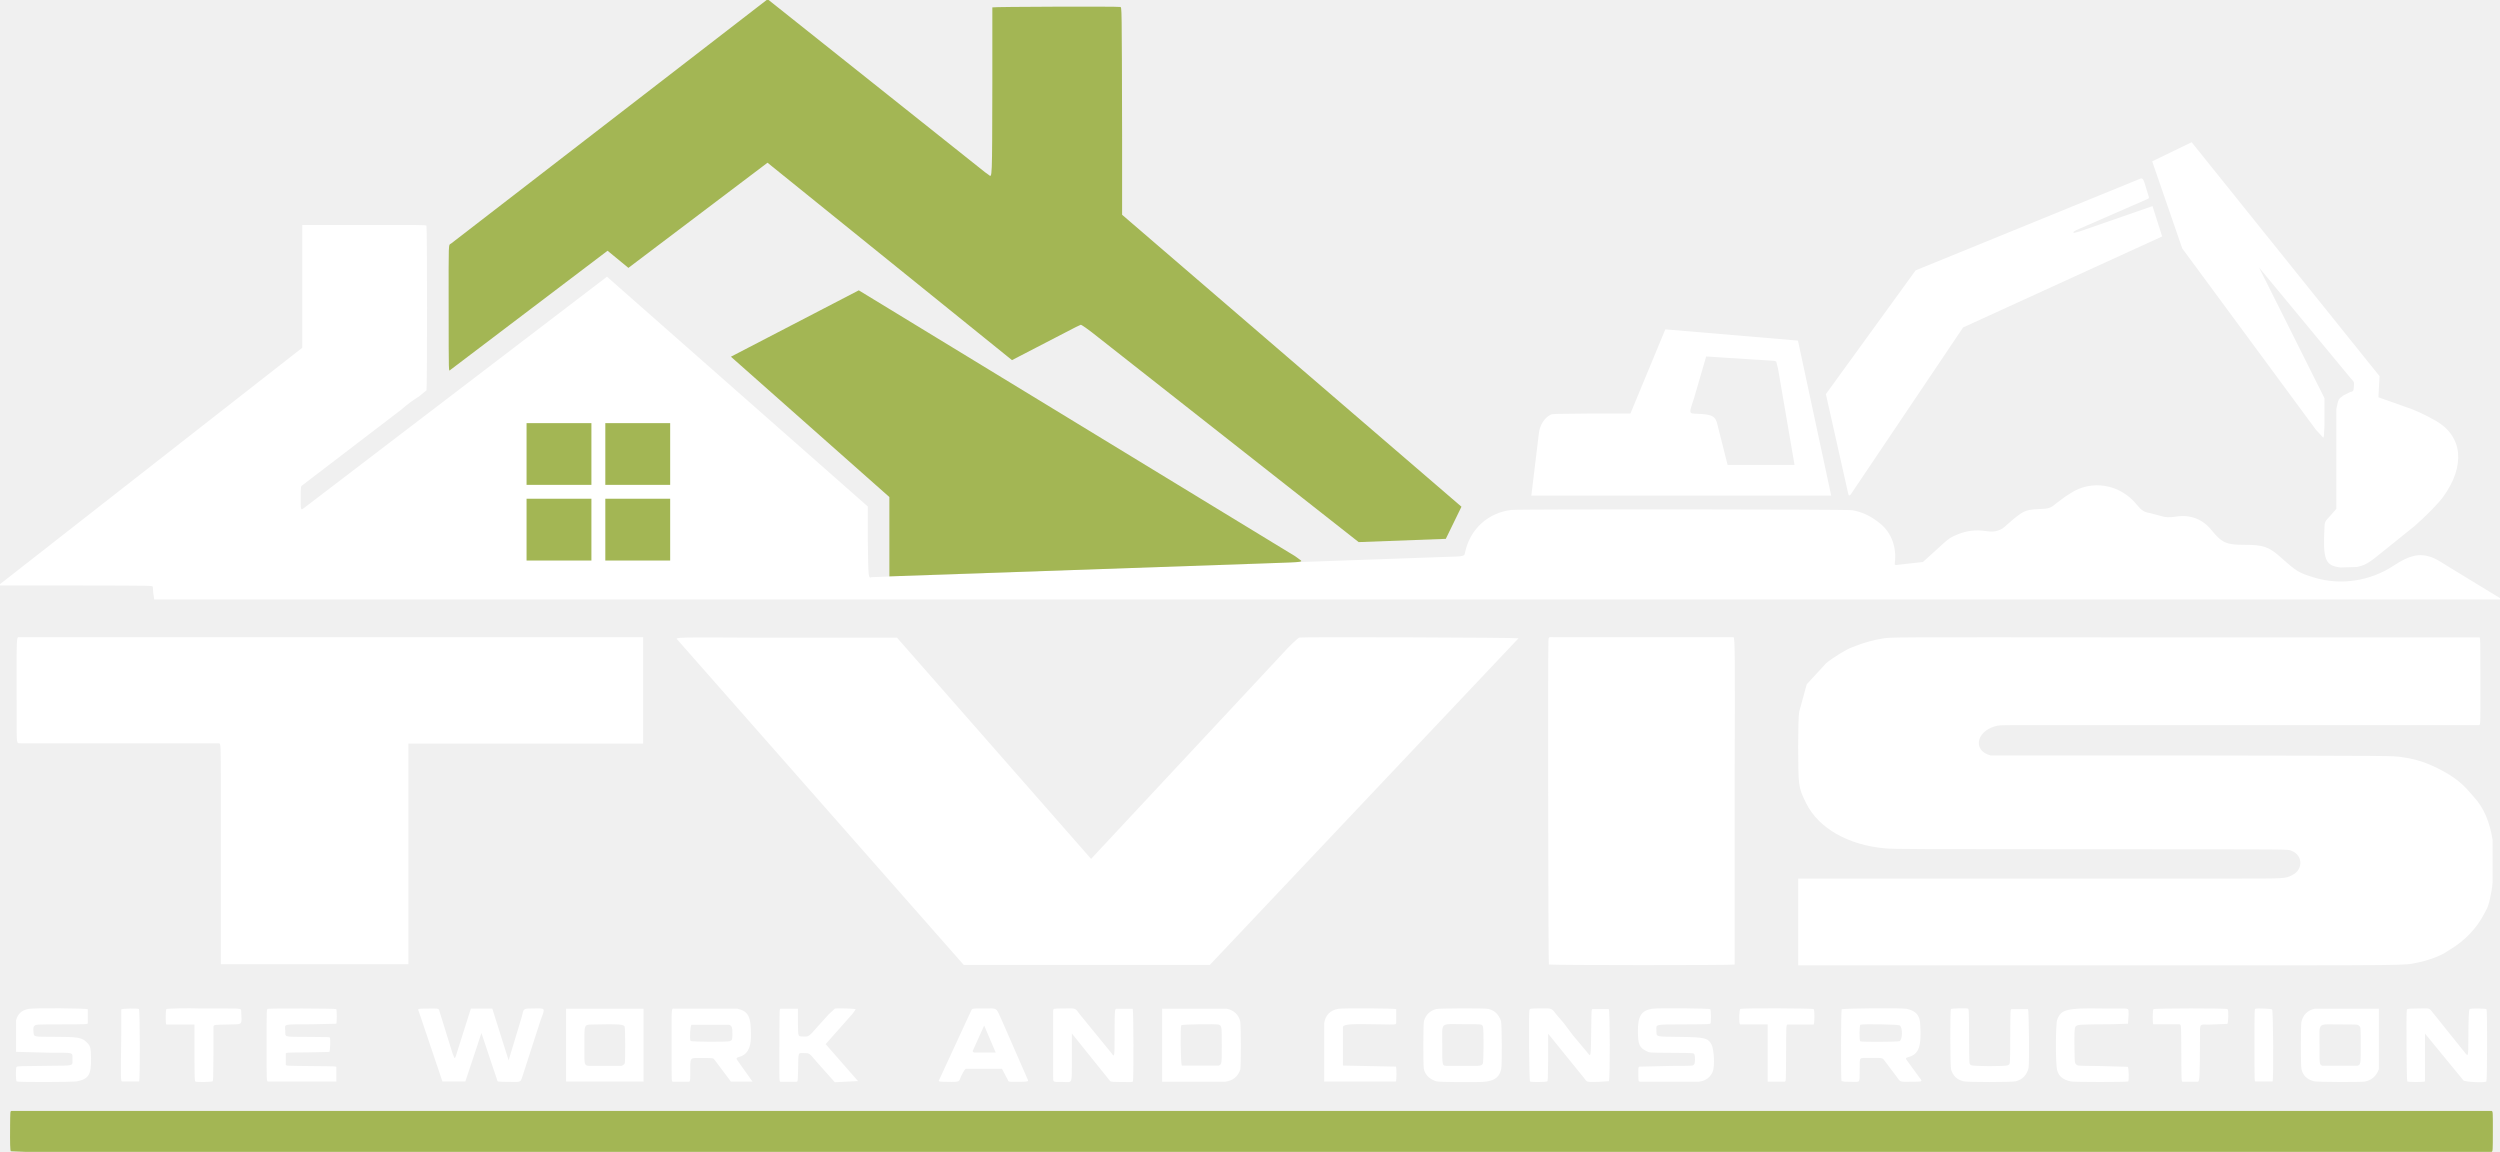
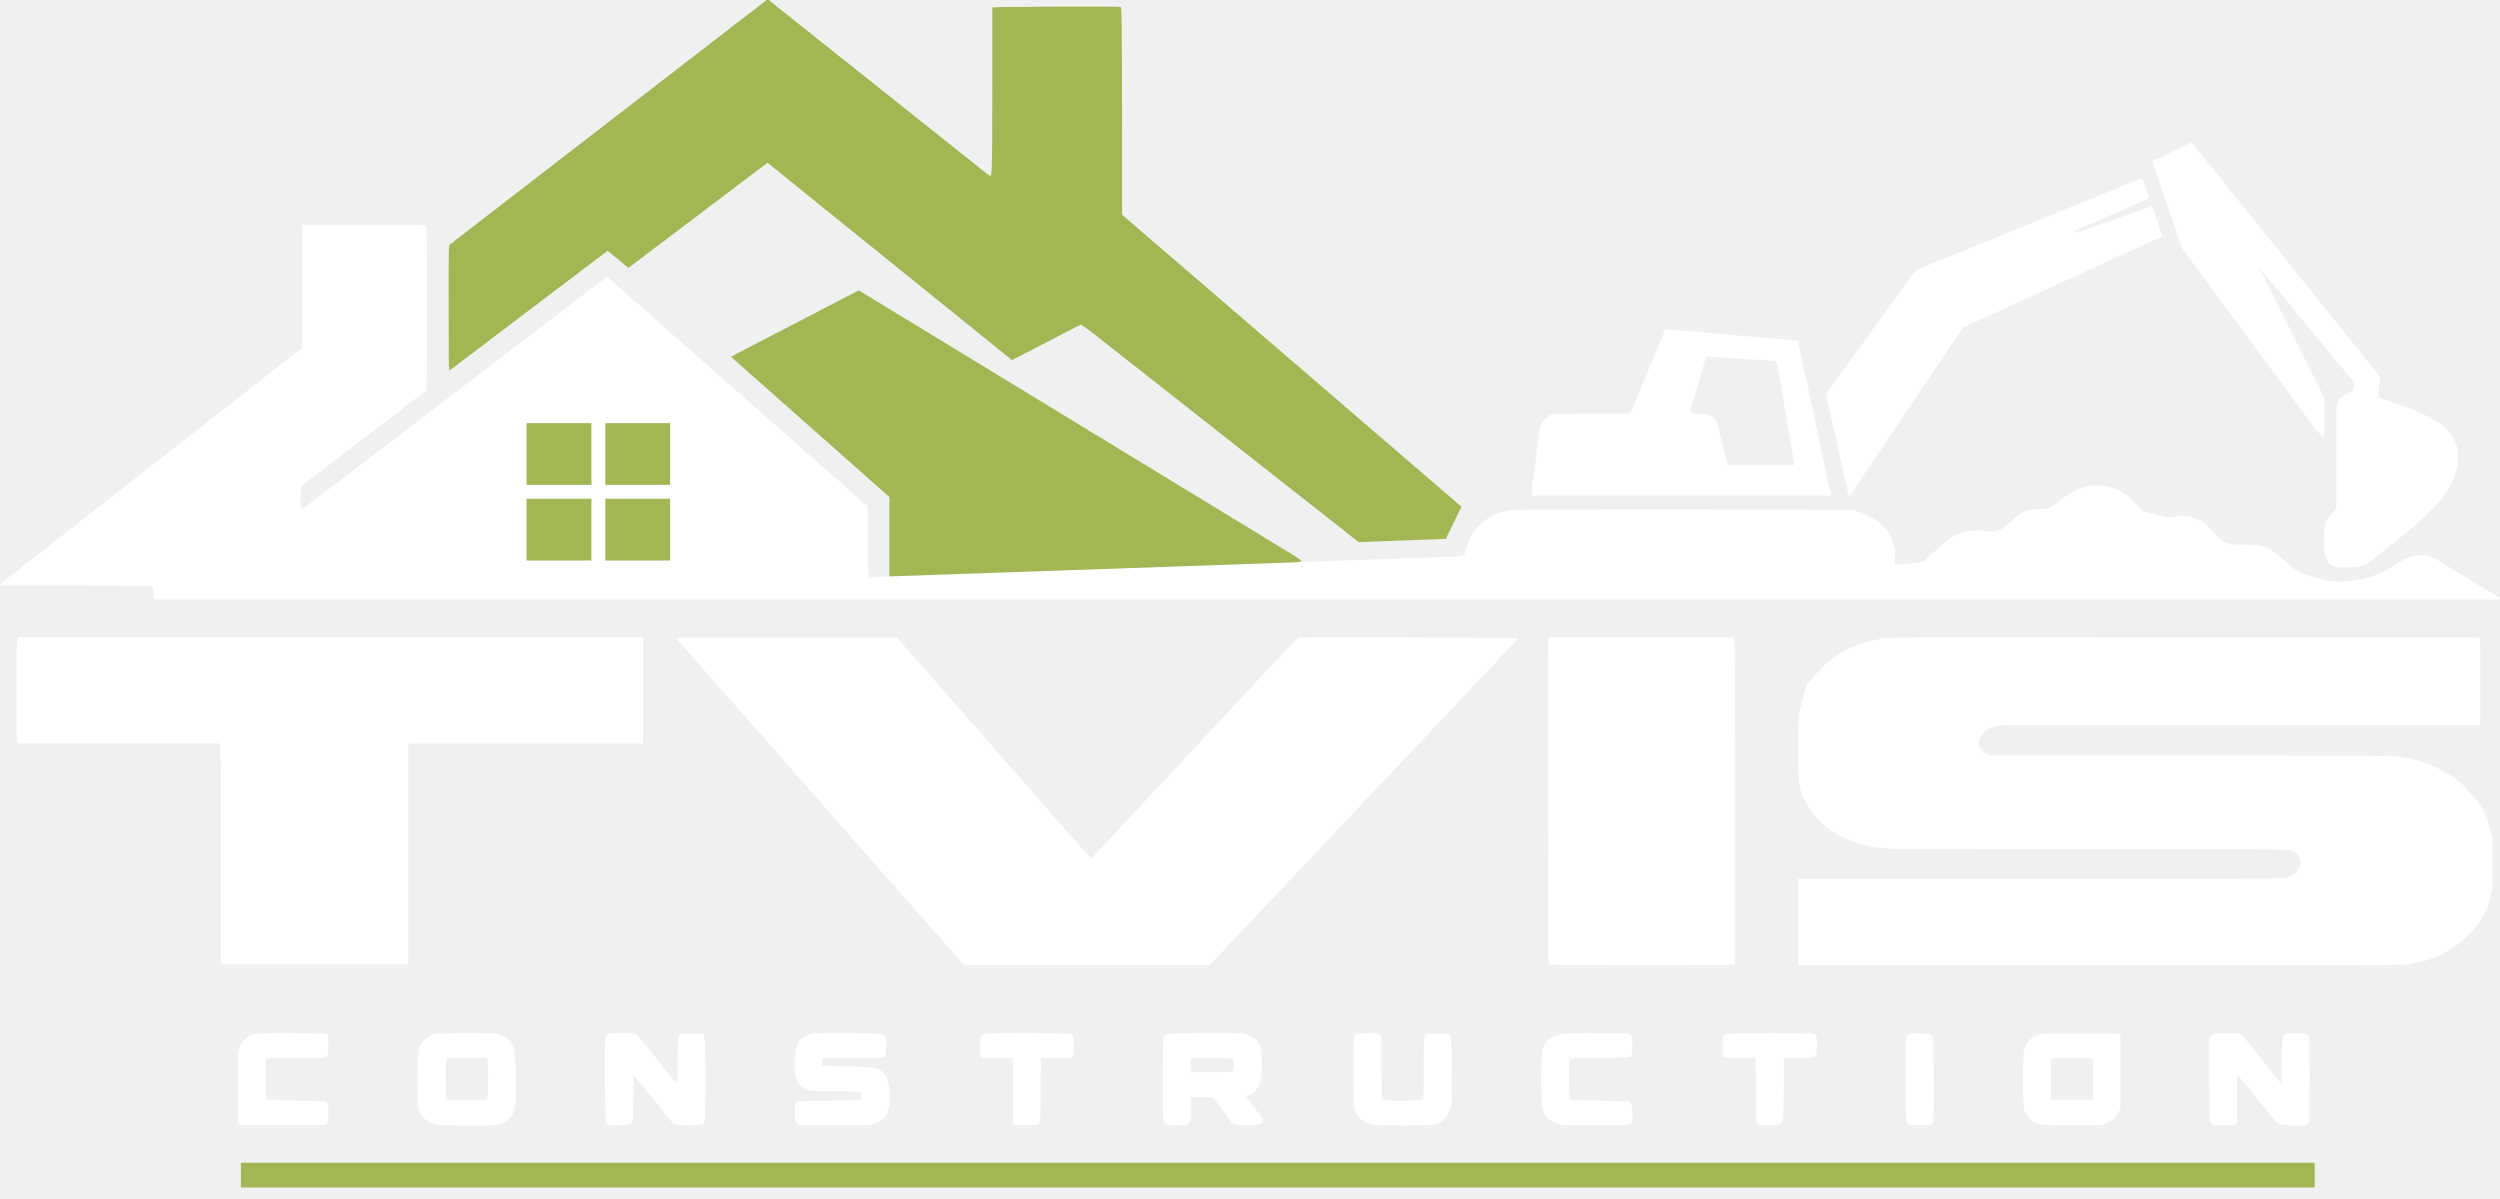
- <svg xmlns="http://www.w3.org/2000/svg" aria-hidden="true" viewBox="79 97 1619 746">
-   <path fill="#FFFFFF" d="M584.43 797.58C583.61 797.17 583.64 798.14 583.72 773.73C583.8 749.66 583.78 750.29 584.55 750.25L595.73 750.25L595.73 758.96C595.92 769.03 595.56 768.08 599.43 768.26C602.67 768.41 603.01 768.18 608.26 762.08L615.69 753.85L619.68 750.18C621.41 749.8 632.69 750.14 633.16 750.6L631.32 753.28L613.7 773.18L634.65 797.11L619.64 797.86L608.09 784.91C602.92 778.81 603.24 779.04 599.74 778.98C595.71 778.91 596.07 778.03 595.86 788.63C595.69 797.31 595.68 797.38 594.79 797.58L584.43 797.58ZM803.25 797.68C797.82 797.57 798.33 797.72 796.86 795.78L773.16 766.3L773.16 782.33C773 800.02 773.91 797.67 767.06 797.67C760.43 797.67 761.1 798.1 761.02 793.66L761.02 751.37C761.25 750.12 761.16 750.13 768.12 750.07C776.06 749.99 775.05 749.59 778.5 754.16L798.61 778.78C800.81 781.92 800.79 782.04 800.81 767.58C800.85 749.7 800.79 750.32 802.5 750.29L812.55 750.29C813.09 750.95 813.22 796.69 812.68 797.35C812.31 797.82 811.5 797.84 803.25 797.68ZM1021.08 797.73C1008.88 797.56 1009.54 797.63 1006.67 796.22C1003.75 794.8 1001.7 792.23 1001.09 789.22C1000.59 786.78 1000.65 759.97 1001.16 758.25C1002.38 754.14 1004.75 751.79 1009 750.47C1010.69 749.95 1040.6 749.85 1042.78 750.36C1046.86 751.32 1049.44 753.76 1051.03 758.17C1051.65 759.89 1051.78 786.62 1051.18 789.33C1049.79 795.59 1045.48 797.89 1035.33 797.73L1021.08 797.73ZM89.81 797.35C89.18 796.84 89.1 788.55 89.72 787.94C90.21 787.44 91.62 787.39 110.92 787.21C127.4 787.05 125.91 787.48 125.92 782.92C125.92 778.36 127.27 778.75 111.42 778.75L89.41 778.17L89.41 757.77C90.51 753.58 92.89 751.35 97.33 750.38C100.55 749.67 135.32 749.9 135.87 750.63L135.87 759.61C135.71 760.32 135.6 760.33 119 760.38C101.98 760.43 102.41 760.41 101.36 761.29C100.63 761.91 100.48 762.66 100.66 764.88C100.96 768.64 100.11 768.41 113.92 768.44C129.8 768.48 131.94 768.84 135.26 772.08C137.55 774.31 137.86 775.5 137.96 782.52C138.11 792.93 136.4 795.72 128.97 797.26C126.22 797.83 90.51 797.91 89.81 797.35ZM158.31 797.34C157.11 797.39 157.13 798.13 157.55 764.71L157.55 750.65C158.33 750.1 168.42 749.92 168.96 750.46C169.66 751.16 169.78 796.46 169.08 797.34L158.31 797.34ZM205.72 797.47C205.03 797.14 205.02 796.9 204.92 779.17L204.92 760.48L186.68 760.48C186.12 759.59 186.21 751.05 186.77 750.49C187.19 750.07 200.74 749.78 208.92 750.09L223.79 750.09C236.6 750.17 235.08 749.74 235.25 753.43C235.6 760.93 236.41 760.28 226.45 760.48C217.4 760.66 217.66 760.62 217.24 761.79L217.24 779.64C217.08 796.86 217.08 796.86 216.62 797.26C216.1 797.71 206.59 797.89 205.72 797.47ZM252.75 797.38C251.59 797.25 251.66 798.73 251.66 773.64C251.66 750.02 251.64 750.72 252.46 750.34C253.37 749.93 296.31 750.07 296.73 750.49C297.21 750.97 297.23 759.51 296.75 759.98L280.62 760.33C261.52 760.43 263.54 759.93 263.74 764.56C263.93 768.86 262.13 768.39 278.75 768.5C292.41 768.58 292.41 768.58 292.62 769C293.09 769.94 292.81 777.86 292.29 778.24L278.46 778.53C264.2 778.62 264.32 778.61 264.08 779.37L264.08 786.54C264.3 787.22 264.41 787.22 279.67 787.38C298.28 787.56 296.73 787.48 296.83 788.3L296.83 797.38L252.75 797.38ZM365.51 797.35L350.19 751.94C349.4 750.14 349.19 750.2 356.38 750.15C363.52 750.09 363.11 749.97 363.69 752.19L372.11 779.33L373.27 782.12C373.74 782.29 374.07 781.66 374.65 779.48L383.93 750.17L397.82 750.17L408.38 783.67L416.92 755.42C418.18 749.82 417.74 750.12 424.75 750.07C432.55 750.01 432.21 749.31 428.83 758.5L418.08 791.75C415.91 798.43 417.09 797.69 408.67 797.63C401.35 797.58 401 797.53 401 796.55L390.78 766L380.37 797.35L365.51 797.35ZM445.6 797.38L445.6 750.27L495.77 750.27L495.77 797.38L445.6 797.38ZM514.89 797.53C513.84 797.35 513.92 799.21 513.92 773.82C513.92 747.32 513.67 750.32 515.88 750.2L556.42 750.2C563.9 751.99 565.49 755.34 565.3 768.9C565.2 775.98 562.55 780.32 557.58 781.51C555.68 781.96 555.58 782.43 556.98 784.29L566.33 797.46L552.34 797.46L541.92 783.56C540.84 782.12 541.13 782.17 533.59 782.17C525.17 782.17 526 780.89 526 793.77C526 796.38 525.85 797.22 525.33 797.53L514.89 797.53ZM689.59 797.55C686.78 797.47 686.54 797.26 687.49 795.71L707.67 752.05C708.66 749.94 708.02 750.08 716.24 750.08C725.28 750.08 723.78 749.11 727.68 757.5L744.36 795.68C745.28 797.65 745.65 797.58 734.23 797.58C732.27 797.58 732.02 797.45 731.58 796.19L727.87 789.14L704.47 789.14C703.65 789.56 701.72 792.91 700.65 795.85C699.97 797.71 699.37 797.8 689.59 797.55ZM831.58 797.52L831.58 750.26L873.47 750.26C877.96 751.17 881.08 754.03 882.14 758.27C882.71 760.53 882.75 787.88 882.19 789.67C880.76 794.2 877.27 796.97 872.33 797.52L831.58 797.52ZM936.54 797.41L936.54 759.6C937.37 754.34 940.56 751.14 945.75 750.3C948.96 749.79 982.64 749.99 983.2 750.53L983.2 759.29C982.98 760.64 983.58 760.58 972.62 760.37C953.46 760 949.83 760.23 948.7 761.89L948.7 787.05L982.99 787.74C983.5 788.2 983.46 796.78 982.95 797.41L936.54 797.41ZM1069.85 797.35C1069.25 796.75 1068.9 752.42 1069.48 751.04C1069.88 750.1 1069.92 750.09 1076.25 750.04C1084.28 749.97 1083.66 749.74 1086.92 754L1091.7 759.55L1097.62 767.44L1106.99 778.62C1109.35 781.67 1109.22 782.47 1109.49 762.39C1109.64 751.13 1109.67 750.66 1110.25 750.45L1120.83 750.45C1121.67 751.15 1121.73 796.35 1120.9 797.18L1114.06 797.62C1106.17 797.73 1106.93 797.93 1104.92 795.23L1081.59 766.45L1081.59 782.48C1081.42 796.86 1081.42 796.86 1080.95 797.26C1080.29 797.83 1070.41 797.91 1069.85 797.35ZM1141.48 797.52C1139.99 797.45 1140.03 797.57 1139.98 792.75C1139.94 788.43 1140 787.95 1140.62 787.77L1161.25 787.28C1176.3 787.25 1175.33 787.32 1176.23 786.11C1176.73 785.45 1176.85 781.37 1176.42 780.23C1175.88 778.82 1176.99 778.93 1161.59 778.82C1146.72 778.72 1147.29 778.76 1145.25 777.72C1140.67 775.38 1139.81 773.46 1139.71 765.28C1139.58 755.14 1141.87 751.4 1148.92 750.26C1152.44 749.69 1186.1 749.97 1186.62 750.58C1187.04 751.06 1187.16 758.76 1186.76 759.69C1186.51 760.28 1185.9 760.31 1169.81 760.39C1150.05 760.48 1151.6 760.14 1151.7 764.42C1151.8 768.61 1150.61 768.3 1167 768.5C1183.04 768.7 1185.09 769.19 1187.36 773.42C1189.06 776.58 1189.57 787.47 1188.18 790.95C1186.7 794.67 1183.55 796.97 1179.25 797.52L1141.48 797.52ZM1223.76 797.47L1223.76 760.38L1205.81 760.38C1204.99 759.15 1205.25 750.74 1206.11 750.35C1207.35 749.79 1252.84 749.93 1253.54 750.5C1254.21 751.04 1254.18 759.49 1253.51 760.51L1236.47 760.51C1235.74 761.24 1235.75 760.91 1235.67 779.17C1235.58 797.51 1235.59 797.18 1234.84 797.47L1223.76 797.47ZM1273.61 797.52L1271.57 797.09C1271.08 796.42 1271.18 751.07 1271.68 750.64C1272.46 749.96 1310.98 749.66 1313.83 750.32C1319.67 751.66 1322.12 754.36 1322.5 759.86C1323.51 774.55 1321.71 779.74 1314.94 781.54C1313.01 782.06 1312.87 782.45 1314.08 783.92L1322.28 795.15C1324.11 797.58 1324.29 797.51 1316.34 797.55C1308.97 797.59 1309.9 797.94 1307.12 794.08L1299.65 784.18C1297.94 781.92 1298.66 782.06 1289.23 782.13C1282.62 782.18 1283.44 781.11 1283.33 789.82C1283.22 798.56 1283.77 797.58 1278.95 797.6L1273.61 797.52ZM1350.57 797.26C1346.37 796.17 1343.92 793.9 1342.57 789.83C1341.89 787.81 1341.8 751.13 1342.46 750.46C1342.91 750.02 1352.37 749.77 1353.35 750.17C1354.09 750.48 1354.07 750.17 1354.16 768.08C1354.26 787.23 1354.16 785.81 1355.42 786.76C1356.54 787.62 1377.81 787.69 1379.3 786.84C1380.87 785.94 1380.74 787.55 1380.83 768.25C1380.92 749.94 1380.89 750.63 1381.8 750.5L1392.33 750.5C1392.98 751.43 1393.29 786.32 1392.67 788.75C1391.51 793.28 1388.71 796.16 1384.41 797.25C1381.93 797.89 1353.01 797.89 1350.57 797.26ZM1420.08 797.35C1414.88 796.2 1412.28 794.05 1411.18 789.99C1410.13 786.12 1410.16 760.36 1411.22 757.45C1413.69 750.64 1417.4 749.71 1440.58 750.11L1450.36 750.11C1458.24 750.17 1457.4 749.71 1457.47 754.03L1457.09 759.94L1446.81 760.29C1424.59 760.42 1424.19 760.45 1423.04 761.95C1422.42 762.78 1422.24 767.28 1422.45 777.43C1422.61 785.58 1422.59 785.39 1423.61 786.36C1424.54 787.24 1424.17 787.22 1438.58 787.35L1456.94 787.87C1457.62 788.55 1457.84 796.82 1457.19 797.35C1456.6 797.82 1422.24 797.82 1420.08 797.35ZM1492.37 797.53C1491.7 797.22 1491.69 796.96 1491.61 779.09C1491.52 759.93 1491.58 761.06 1490.53 760.31L1473.48 760.31C1472.93 759.43 1473.01 751.2 1473.57 750.55C1474.12 749.92 1520.94 749.87 1521.58 750.5C1522.31 751.24 1522.13 759.84 1521.37 760.07L1509.46 760.54C1502.98 760.51 1503.76 759.21 1503.71 770.11C1503.61 794.75 1503.48 797.33 1502.32 797.53L1492.37 797.53ZM1539.72 797.35C1538.99 797.2 1539 797.65 1539 773.94C1539 749.76 1538.98 750.43 1539.8 750.22C1541.17 749.88 1550.06 750.29 1550.42 750.71C1551.16 751.57 1551.43 796.48 1550.7 797.35L1539.72 797.35ZM1577.55 797.25C1572.91 796.06 1570.2 793.33 1569.39 789.05C1568.92 786.57 1568.92 761.02 1569.39 758.83C1570.38 754.19 1573.45 751.22 1578.05 750.24L1619.57 750.24L1619.57 789.33C1617.99 793.73 1614.98 796.51 1610.63 797.4C1608.21 797.9 1579.56 797.77 1577.55 797.25ZM1637.94 797.32C1637.48 796.96 1637.21 752.12 1637.66 750.94C1637.93 750.23 1638.19 750.2 1645.09 750.09C1653.01 749.96 1651.95 749.63 1654.68 753.03L1675.78 779.3C1677.38 781.26 1677.47 780.77 1677.5 770.33C1677.54 757.44 1677.81 750.89 1678.31 750.49C1679.04 749.89 1688.89 750.01 1689.29 750.62C1689.83 751.44 1689.73 796.91 1689.19 797.35C1687.96 798.34 1675.16 797.72 1674.28 796.62L1649.43 766.34L1649.43 797.34C1648.21 797.86 1638.6 797.84 1637.94 797.32ZM481.41 787.25C482.4 786.96 483.29 786.32 483.6 785.57C484.02 784.57 483.94 762.42 483.52 761.73C482.66 760.33 479.16 760.1 464.72 760.45C456.75 760.65 457.5 759.24 457.45 774.02C457.41 788.39 456.89 787.19 463.15 787.25L481.41 787.25ZM1035.71 787.26C1038.18 787.05 1038.49 786.94 1039.24 785.94C1039.86 785.11 1039.96 763.11 1039.35 761.84C1038.55 760.15 1039.47 760.26 1026.51 760.26C1011.17 760.25 1013 758.43 1013 773.7C1013 788.08 1012.74 787.18 1016.99 787.26L1035.71 787.26ZM1605.58 787.16C1607.81 786.57 1607.86 786.28 1607.82 773.42C1607.79 761.84 1607.83 762.32 1606.7 761.3C1605.7 760.39 1606.04 760.42 1593.99 760.42C1579.36 760.42 1581.14 758.61 1581.11 773.57C1581.08 786.63 1581.04 786.35 1582.9 787.16L1605.58 787.16ZM868.21 787.07C870.24 786.26 870.25 786.17 870.22 773.77C870.19 761.33 870.23 761.56 868.31 760.57C867.16 759.98 844.65 760.33 844.03 760.96C843.25 761.74 843.58 786.34 844.38 787.07L868.21 787.07ZM723.8 778.6L716.35 761.13L709.25 776.89C708.68 777.7 708.94 778.44 709.9 778.6L723.8 778.6ZM551.67 771.23C553.19 770.51 553.24 770.39 553.3 767C553.38 762.49 552.97 761.27 551.18 760.64L526.85 760.64C525.99 761.02 525.46 770.04 526.24 771.09C526.71 771.74 550.32 771.87 551.67 771.23ZM1309.17 771.24C1311.17 770.06 1311.22 762.16 1309.22 761.05C1308.06 760.4 1285.85 760 1283.81 760.6C1283.12 760.8 1283.01 770.68 1283.69 771.36C1284.2 771.87 1308.28 771.76 1309.17 771.24ZM862.47 721.9L703.13 721.9L517.69 511.27C515.9 509.67 516.56 509.65 572.42 509.97L659.91 509.97L785.59 653.21L910.25 519.59C913.53 515.84 919.65 510.02 920.47 509.88C923.34 509.39 1062.07 509.86 1062.39 510.36L862.47 721.9ZM1243.53 722.16L1243.53 665.97L1522.75 665.97C1560.43 665.97 1558.72 666.06 1563.58 663.63C1570.76 660.03 1570.31 650.62 1562.83 647.93C1560.15 646.96 1568.04 647.02 1438.05 647C1319.35 646.98 1305.75 646.92 1299.92 646.41C1275.92 644.31 1256.71 633.37 1248.68 617.21C1245.5 610.8 1244.75 608.65 1244.09 603.97C1243.25 597.93 1243.28 562.81 1244.14 558L1249.02 540.19L1261.54 526.57C1265.46 523.21 1274.86 517.4 1278.17 516.28L1281.08 515.17C1286.06 513.18 1292.73 511.35 1297.73 510.59C1304.37 509.59 1292.81 509.65 1467.75 509.78L1684.78 509.78C1685.28 510.28 1685.3 511.78 1685.32 539.28C1685.33 567.33 1685.37 566.18 1684.41 566.59L1385.83 566.59C1373.46 566.64 1373.4 566.65 1370.92 567.37C1358.48 570.96 1356.66 583.4 1368.18 586.24L1497.48 586.24C1633 586.47 1627.63 586.43 1634.09 587.26C1641.15 588.17 1647.72 589.98 1653.49 592.6C1665.41 598.01 1672.34 602.87 1678.4 610.06L1681.41 613.5C1687.52 620.22 1691.38 629.29 1693.22 641L1693.22 668.33C1692.74 674.89 1690.52 684.37 1689.17 686.08L1687.69 688.88C1682.99 698.08 1675.19 706.23 1665.58 711.99L1663.07 713.59C1659.56 715.99 1651.13 719.1 1644.76 720.34C1634.76 722.29 1647.73 722.15 1473.42 722.16L1243.53 722.16ZM1082.05 721.6C1081.64 721.25 1081.35 520.14 1081.75 512.52C1081.92 509.31 1081.69 509.51 1085.38 509.66L1201.61 509.66C1202.56 510.22 1202.65 519.84 1202.36 603.17L1202.36 721.64C1201.59 722.17 1082.67 722.13 1082.05 721.6ZM222.05 721.4L222.05 610C221.98 577.63 222.02 578.96 220.83 578.37L92.43 578.37C89.49 577.99 89.84 580.55 89.79 558.94C89.68 506.56 89.57 509.62 91.55 509.65L495.5 509.65L495.5 578.56L343.49 578.56L343.49 721.4L222.05 721.4ZM1699.42 485.21L178.88 485.21L178.24 480.9L177.96 477.11C177.5 476.21 180.83 476.26 127.88 476.16L77.9 476.16L274.74 322.21L274.74 242.73L305.05 242.73C349.08 242.58 354.78 242.65 355.18 243.14C355.67 243.75 355.68 348.95 355.19 349.76L350.5 353.64C345.5 356.83 343.59 358.25 338.84 362.31L275.23 410.93C273.7 412.03 273.75 411.7 273.75 419.55C273.75 427.95 273.63 427.68 276.46 425.53L472.08 276.19L640.99 425L640.99 446.5C641.33 471.8 641.3 471.52 643.52 470.76L1012.67 457.74C1028.37 457.23 1027.16 457.51 1027.89 454.25C1031.2 439.45 1042.82 428.97 1057.83 427.24C1063.09 426.63 1275.22 426.8 1278.58 427.41C1285.24 428.63 1290.56 431.18 1296.6 436.04C1303.88 441.9 1307.43 451.51 1306.06 461.69C1305.89 462.98 1306.31 463.13 1308.71 462.69L1324.28 460.95L1337.73 448.77C1341.13 445.71 1342.51 444.83 1346.42 443.21C1352.64 440.63 1358.37 439.93 1365.17 440.93C1368.61 441.43 1370.59 441.35 1372.75 440.61C1375.5 439.67 1375.72 439.52 1379.25 436.35C1383.33 432.67 1387.26 429.62 1389.08 428.71C1391.99 427.26 1394.17 426.84 1399.58 426.66C1405.71 426.47 1407.03 426.04 1410.25 423.24L1416.5 418.57L1419.83 416.46C1433.58 407.34 1452.11 410.53 1462.8 423.85C1465.75 427.52 1467.66 428.72 1471.51 429.32L1478.51 431.18C1481.07 432.08 1484.19 432.19 1488.42 431.53C1497.35 430.14 1505.32 433.15 1510.92 440.01C1517.9 448.57 1520.73 449.86 1532.5 449.83C1544.67 449.8 1548.32 451.06 1556.01 457.92C1566.42 467.22 1567.74 468.01 1577.92 471.09C1594.91 476.23 1613.98 473.33 1629.17 463.29C1639.23 456.64 1645.47 455.17 1653.12 457.66C1655.54 458.45 1657.75 459.65 1663.83 463.49L1699.42 485.21ZM1594.79 464.5C1584.63 463.34 1583.17 459.52 1584.4 437.29C1584.51 435.35 1584.97 434.34 1586.48 432.78C1589.1 430.06 1590.28 428.32 1591.99 426.57L1591.99 362C1593.47 355.01 1593.26 355.57 1596.7 353.02L1600.93 350.92C1603.06 350.44 1603.12 350.34 1603.38 347.24C1603.61 344.41 1603.63 344.47 1601.45 342.13L1541.97 270.26L1584.31 354.81L1584.31 372.93C1584.04 379.62 1583.97 380.33 1583.43 380.33L1578.87 375.42L1492.21 257.86L1472.75 201.5L1498.32 189.11L1619.99 340.61L1619.26 354.28L1636.58 360.42C1641.96 362.08 1649.48 365.51 1656.35 369.45C1673.86 379.47 1675.77 398.53 1661.28 418.66C1658.17 422.97 1650.07 431.24 1642.52 437.81L1617.04 458.3C1613.52 461.07 1610.45 462.86 1608.26 463.42L1605.42 464.17L1594.79 464.5ZM1070.69 417.96L1075.59 377.46C1076.27 372.05 1079.29 367.4 1083.34 365.52C1084.42 365.01 1084.42 365.01 1109 364.8L1134.86 364.8L1157.46 310.3L1243.36 317.58L1264.88 417.96L1070.69 417.96ZM1276.2 417.62L1275.91 416.75L1261.44 352.23L1319.56 272.09L1463.71 213.27C1466.79 211.8 1466.83 211.85 1469.25 220.17L1470.29 223.51C1470.93 225.37 1470.86 225.49 1468.79 226.3L1426.08 244.95C1422.2 246.48 1420.66 247.66 1422.37 247.8L1426.17 246.75L1472.96 230.49L1479.22 250.12L1350.32 309.04L1278.25 416.14C1277.31 417.76 1276.68 418.21 1276.2 417.62ZM1241.14 398.08L1230.42 335.58L1229.25 331.07L1227.72 330.66L1183.92 327.86L1176.17 354.5C1172.56 365.48 1172.37 364.7 1178.75 364.99C1188.03 365.4 1190.01 366.54 1191.26 372.2L1197.8 398.08L1241.14 398.08Z" />
-   <path fill="#A3B654" d="M95.78 842.96L86 842.55C85.57 842.01 85.44 837.63 85.54 826.43C85.62 816.79 85.63 816.64 86.37 816.44L1692.63 816.44C1693.38 816.88 1693.39 816.96 1693.37 829.61C1693.34 842.64 1693.34 842.71 1692.47 842.96L95.78 842.96ZM654.96 470.26L654.96 418.89L552.34 328L635.15 285.02L917.83 457.27L920.38 459.14C923.15 461.01 923.33 460.98 903.25 461.67L654.96 470.26ZM958.87 448.07L790.17 315.42C784.65 310.97 779.58 307.33 778.89 307.33L775.82 308.75L734.36 330.22L576.04 202.38L485.95 270.48L472.46 259.38L370.83 336.41C369.46 337.42 369.59 341.41 369.55 296.54C369.51 251.68 369.35 256.05 371.14 254.71L576.13 96.5L716.98 208.6L719.3 210.26C721.58 212.08 721.5 214.47 721.64 151.03L721.64 101.78C722.24 101.35 803.18 101.09 804.45 101.51C805.51 101.86 805.47 98.46 805.68 188.08L805.68 236.09L1025.44 425.15L1015.3 445.96L958.87 448.07ZM420 371H462V411H420ZM471 371H513V411H471ZM420 420H462V460H420ZM471 420H513V460H471Z" />
+ <svg xmlns="http://www.w3.org/2000/svg" aria-hidden="true" viewBox="79 97 1619 776">
+   <path fill="#FFFFFF" d="M862.47 721.9L703.13 721.9L517.69 511.27C515.9 509.67 516.56 509.65 572.42 509.97L659.91 509.97L785.59 653.21L910.25 519.59C913.53 515.84 919.65 510.02 920.47 509.88C923.34 509.39 1062.07 509.86 1062.39 510.36L862.47 721.9ZM1243.53 722.16L1243.53 665.97L1522.75 665.97C1560.43 665.97 1558.72 666.06 1563.58 663.63C1570.76 660.03 1570.31 650.62 1562.83 647.93C1560.15 646.96 1568.04 647.02 1438.05 647C1319.35 646.98 1305.75 646.92 1299.92 646.41C1275.92 644.31 1256.71 633.37 1248.68 617.21C1245.5 610.8 1244.75 608.65 1244.09 603.97C1243.25 597.93 1243.28 562.81 1244.14 558L1249.02 540.19L1261.54 526.57C1265.46 523.21 1274.86 517.4 1278.17 516.28L1281.08 515.17C1286.06 513.18 1292.73 511.35 1297.73 510.59C1304.37 509.59 1292.81 509.65 1467.75 509.78L1684.78 509.78C1685.28 510.28 1685.3 511.78 1685.32 539.28C1685.33 567.33 1685.37 566.18 1684.41 566.59L1385.83 566.59C1373.46 566.64 1373.4 566.65 1370.92 567.37C1358.48 570.96 1356.66 583.4 1368.18 586.24L1497.48 586.24C1633 586.47 1627.63 586.43 1634.09 587.26C1641.15 588.17 1647.72 589.98 1653.49 592.6C1665.41 598.01 1672.34 602.87 1678.4 610.06L1681.41 613.5C1687.52 620.22 1691.38 629.29 1693.22 641L1693.22 668.33C1692.74 674.89 1690.52 684.37 1689.17 686.08L1687.69 688.88C1682.99 698.08 1675.19 706.23 1665.58 711.99L1663.07 713.59C1659.56 715.99 1651.13 719.1 1644.76 720.34C1634.76 722.29 1647.73 722.15 1473.42 722.16L1243.53 722.16ZM1082.05 721.6C1081.64 721.25 1081.35 520.14 1081.75 512.52C1081.92 509.31 1081.69 509.51 1085.38 509.66L1201.61 509.66C1202.56 510.22 1202.65 519.84 1202.36 603.17L1202.36 721.64C1201.59 722.17 1082.67 722.13 1082.05 721.6ZM222.05 721.4L222.05 610C221.98 577.63 222.02 578.96 220.83 578.37L92.43 578.37C89.49 577.99 89.84 580.55 89.79 558.94C89.68 506.56 89.57 509.62 91.55 509.65L495.5 509.65L495.5 578.56L343.49 578.56L343.49 721.4L222.05 721.4ZM1699.42 485.21L178.88 485.21L178.24 480.9L177.96 477.11C177.5 476.21 180.83 476.26 127.88 476.16L77.9 476.16L274.74 322.21L274.74 242.73L305.05 242.73C349.08 242.58 354.78 242.65 355.18 243.14C355.67 243.75 355.68 348.95 355.19 349.76L350.5 353.64C345.5 356.83 343.59 358.25 338.84 362.31L275.23 410.93C273.7 412.03 273.75 411.7 273.75 419.55C273.75 427.95 273.63 427.68 276.46 425.53L472.08 276.19L640.99 425L640.99 446.5C641.33 471.8 641.3 471.52 643.52 470.76L1012.67 457.74C1028.37 457.23 1027.16 457.51 1027.89 454.25C1031.2 439.45 1042.82 428.97 1057.83 427.24C1063.09 426.63 1275.22 426.8 1278.58 427.41C1285.24 428.63 1290.56 431.18 1296.6 436.04C1303.88 441.9 1307.43 451.51 1306.06 461.69C1305.89 462.98 1306.31 463.13 1308.71 462.69L1324.28 460.95L1337.73 448.77C1341.13 445.71 1342.51 444.83 1346.42 443.21C1352.64 440.63 1358.37 439.93 1365.17 440.93C1368.61 441.43 1370.59 441.35 1372.75 440.61C1375.5 439.67 1375.72 439.52 1379.25 436.35C1383.33 432.67 1387.26 429.62 1389.08 428.71C1391.99 427.26 1394.17 426.84 1399.58 426.66C1405.71 426.47 1407.03 426.04 1410.25 423.24L1416.5 418.57L1419.83 416.46C1433.58 407.34 1452.11 410.53 1462.8 423.85C1465.75 427.52 1467.66 428.72 1471.51 429.32L1478.51 431.18C1481.07 432.08 1484.19 432.19 1488.42 431.53C1497.35 430.14 1505.32 433.15 1510.92 440.01C1517.9 448.57 1520.73 449.86 1532.5 449.83C1544.67 449.8 1548.32 451.06 1556.01 457.92C1566.42 467.22 1567.74 468.01 1577.92 471.09C1594.91 476.23 1613.98 473.33 1629.17 463.29C1639.23 456.64 1645.47 455.17 1653.12 457.66C1655.54 458.45 1657.75 459.65 1663.83 463.49L1699.42 485.21ZM1594.79 464.5C1584.63 463.34 1583.17 459.52 1584.4 437.29C1584.51 435.35 1584.97 434.34 1586.48 432.78C1589.1 430.06 1590.28 428.32 1591.99 426.57L1591.99 362C1593.47 355.01 1593.26 355.57 1596.7 353.02L1600.93 350.92C1603.06 350.44 1603.12 350.34 1603.38 347.24C1603.61 344.41 1603.63 344.47 1601.45 342.13L1541.97 270.26L1584.31 354.81L1584.31 372.93C1584.04 379.62 1583.97 380.33 1583.43 380.33L1578.87 375.42L1492.21 257.86L1472.75 201.5L1498.32 189.11L1619.99 340.61L1619.26 354.28L1636.58 360.42C1641.96 362.08 1649.48 365.51 1656.35 369.45C1673.86 379.47 1675.77 398.53 1661.28 418.66C1658.17 422.97 1650.07 431.24 1642.52 437.81L1617.04 458.3C1613.52 461.07 1610.45 462.86 1608.26 463.42L1605.42 464.17L1594.79 464.5ZM1070.69 417.96L1075.59 377.46C1076.27 372.05 1079.29 367.4 1083.34 365.52C1084.42 365.01 1084.42 365.01 1109 364.8L1134.86 364.8L1157.46 310.3L1243.36 317.58L1264.88 417.96L1070.69 417.96ZM1276.2 417.62L1275.91 416.75L1261.44 352.23L1319.56 272.09L1463.71 213.27C1466.79 211.8 1466.83 211.85 1469.25 220.17L1470.29 223.51C1470.93 225.37 1470.86 225.49 1468.79 226.3L1426.08 244.95C1422.2 246.48 1420.66 247.66 1422.37 247.8L1426.17 246.75L1472.96 230.49L1479.22 250.12L1350.32 309.04L1278.25 416.14C1277.31 417.76 1276.68 418.21 1276.2 417.62ZM1241.14 398.08L1230.42 335.58L1229.25 331.07L1227.72 330.66L1183.92 327.86L1176.17 354.5C1172.56 365.48 1172.37 364.7 1178.75 364.99C1188.03 365.4 1190.01 366.54 1191.26 372.2L1197.8 398.08L1241.14 398.08Z" />
+   <path fill="#FFFFFF" stroke="#FFFFFF" stroke-width="4" stroke-linejoin="round" d="M235 823.47L235 779.23C235.97 773.08 239.7 769.33 245.78 768.35C249.53 767.75 288.94 767.99 289.59 768.62L289.59 778.87C289.33 780.45 290.04 780.38 277.21 780.13C254.8 779.7 250.55 779.97 249.23 781.91L249.23 811.35L289.35 812.16C289.94 812.69 289.9 822.73 289.3 823.47L235 823.47ZM375.21 823.84C360.94 823.65 361.71 823.73 358.35 822.08C354.94 820.42 352.54 817.41 351.82 813.89C351.24 811.03 351.31 779.66 351.91 777.65C353.33 772.84 356.11 770.09 361.08 768.55C363.06 767.94 398.05 767.82 400.6 768.42C405.38 769.54 408.39 772.4 410.25 777.56C410.98 779.57 411.13 810.85 410.43 814.02C408.8 821.34 403.76 824.03 391.89 823.84L375.21 823.84ZM392.33 811.59C395.22 811.35 395.58 811.22 396.46 810.05C397.19 809.08 397.3 783.34 396.59 781.85C395.65 779.88 396.73 780 381.57 780C363.62 779.99 365.76 777.86 365.76 795.73C365.76 812.55 365.45 811.5 370.43 811.59L392.33 811.59ZM473.45 823.4C472.74 822.7 472.33 770.83 473.01 769.22C473.48 768.12 473.53 768.11 480.93 768.05C490.33 767.96 489.6 767.7 493.42 772.68L499.01 779.17L505.94 788.4L516.9 801.49C519.66 805.05 519.51 805.99 519.82 782.5C520 769.32 520.04 768.77 520.71 768.53L533.09 768.53C534.08 769.35 534.15 822.23 533.17 823.2L525.17 823.72C515.94 823.84 516.83 824.08 514.48 820.92L487.18 787.25L487.18 806C486.98 822.83 486.98 822.83 486.43 823.29C485.66 823.96 474.1 824.05 473.45 823.4ZM597.57 823.6C595.83 823.52 595.87 823.66 595.82 818.02C595.77 812.96 595.84 812.4 596.57 812.19L620.7 811.62C638.31 811.58 637.18 811.66 638.23 810.25C638.81 809.48 638.95 804.7 638.45 803.37C637.82 801.72 639.12 801.85 621.1 801.72C603.7 801.6 604.37 801.65 601.98 800.43C596.62 797.69 595.62 795.45 595.5 785.88C595.35 774.01 598.03 769.64 606.28 768.3C610.39 767.64 649.78 767.96 650.39 768.68C650.88 769.24 651.02 778.25 650.55 779.34C650.26 780.03 649.54 780.06 630.72 780.16C607.6 780.26 609.41 779.86 609.53 784.87C609.65 789.77 608.25 789.41 627.43 789.64C646.2 789.88 648.59 790.45 651.25 795.4C653.24 799.1 653.84 811.84 652.21 815.91C650.48 820.26 646.79 822.95 641.76 823.6L597.57 823.6ZM737 823.54L737 780.14L716 780.14C715.04 778.71 715.34 768.87 716.35 768.41C717.8 767.75 771.02 767.92 771.84 768.59C772.63 769.22 772.59 779.1 771.81 780.3L751.87 780.3C751.02 781.15 751.03 780.76 750.93 802.13C750.83 823.59 750.84 823.2 749.96 823.54L737 823.54ZM836.79 823.6L834.4 823.1C833.83 822.31 833.95 769.25 834.53 768.75C835.44 767.95 880.51 767.6 883.85 768.37C890.68 769.94 893.55 773.1 893.99 779.54C895.17 796.72 893.07 802.8 885.15 804.9C882.89 805.51 882.72 805.97 884.14 807.69L893.73 820.83C895.87 823.67 896.08 823.59 886.78 823.63C878.16 823.68 879.25 824.09 876 819.57L867.26 807.99C865.26 805.35 866.1 805.51 855.06 805.59C847.33 805.65 848.29 804.4 848.16 814.59C848.03 824.82 848.68 823.67 843.04 823.69L836.79 823.6ZM878.39 792.85C880.73 791.47 880.79 782.23 878.45 780.93C877.1 780.17 851.11 779.7 848.72 780.4C847.92 780.64 847.79 792.2 848.58 792.99C849.18 793.59 877.35 793.46 878.39 792.85ZM967.55 823.29C962.63 822.02 959.77 819.36 958.19 814.6C957.39 812.24 957.29 769.32 958.06 768.54C958.59 768.02 969.65 767.73 970.8 768.2C971.67 768.56 971.64 768.2 971.75 789.15C971.87 811.56 971.75 809.9 973.22 811.01C974.53 812.02 999.42 812.1 1001.16 811.1C1003 810.05 1002.85 811.93 1002.95 789.35C1003.06 767.93 1003.02 768.74 1004.09 768.59L1016.41 768.59C1017.17 769.67 1017.53 810.49 1016.81 813.34C1015.45 818.64 1012.17 822.01 1007.14 823.28C1004.24 824.03 970.4 824.03 967.55 823.29ZM1090.38 823.4C1084.29 822.05 1081.25 819.54 1079.96 814.79C1078.73 810.26 1078.77 780.12 1080.01 776.72C1082.9 768.75 1087.24 767.66 1114.36 768.13L1125.8 768.13C1135.02 768.2 1134.04 767.66 1134.12 772.72L1133.68 779.63L1121.65 780.04C1095.65 780.19 1095.18 780.23 1093.84 781.98C1093.11 782.95 1092.9 788.22 1093.15 800.09C1093.34 809.63 1093.31 809.41 1094.51 810.54C1095.59 811.57 1095.16 811.55 1112.02 811.7L1133.5 812.31C1134.3 813.1 1134.55 822.78 1133.79 823.4C1133.1 823.95 1092.9 823.95 1090.38 823.4ZM1218.97 823.61C1218.19 823.25 1218.17 822.94 1218.08 802.04C1217.98 779.62 1218.05 780.94 1216.82 780.06L1196.87 780.06C1196.22 779.03 1196.32 769.4 1196.97 768.64C1197.62 767.91 1252.4 767.85 1253.15 768.59C1254 769.45 1253.79 779.51 1252.9 779.78L1238.97 780.33C1231.38 780.3 1232.3 778.78 1232.24 791.53C1232.12 820.36 1231.97 823.38 1230.61 823.61L1218.97 823.61ZM1316.07 823.4C1315.21 823.22 1315.23 823.75 1315.23 796.01C1315.23 767.72 1315.2 768.5 1316.16 768.26C1317.76 767.86 1328.17 768.34 1328.59 768.83C1329.45 769.84 1329.77 822.38 1328.91 823.4L1316.07 823.4ZM1401.07 823.28C1395.64 821.89 1392.47 818.7 1391.52 813.69C1390.97 810.79 1390.97 780.89 1391.52 778.33C1392.68 772.9 1396.27 769.43 1401.65 768.28L1450.23 768.28L1450.23 814.02C1448.38 819.16 1444.86 822.42 1439.77 823.46C1436.94 824.04 1403.42 823.89 1401.07 823.28ZM1433.86 811.48C1436.47 810.79 1436.53 810.45 1436.48 795.4C1436.45 781.85 1436.5 782.41 1435.17 781.22C1434 780.16 1434.4 780.19 1420.3 780.19C1403.19 780.19 1405.27 778.07 1405.23 795.58C1405.2 810.86 1405.15 810.53 1407.33 811.48L1433.86 811.48ZM1512.29 823.36C1511.75 822.94 1511.43 770.48 1511.96 769.1C1512.28 768.27 1512.58 768.23 1520.65 768.11C1529.92 767.95 1528.68 767.57 1531.87 771.55L1556.56 802.28C1558.43 804.57 1558.54 804 1558.57 791.79C1558.62 776.7 1558.94 769.04 1559.52 768.57C1560.38 767.87 1571.9 768.01 1572.37 768.73C1573 769.68 1572.88 822.88 1572.25 823.4C1570.81 824.56 1555.84 823.83 1554.81 822.55L1525.73 787.12L1525.73 823.39C1524.3 824 1513.06 823.97 1512.29 823.36Z" />
+   <path fill="#A3B654" d="M654.96 470.26L654.96 418.89L552.34 328L635.15 285.02L917.83 457.27L920.38 459.14C923.15 461.01 923.33 460.98 903.25 461.67L654.96 470.26ZM958.87 448.07L790.17 315.42C784.65 310.97 779.58 307.33 778.89 307.33L775.82 308.75L734.36 330.22L576.04 202.38L485.95 270.48L472.46 259.38L370.83 336.41C369.46 337.42 369.59 341.41 369.55 296.54C369.51 251.68 369.35 256.05 371.14 254.71L576.13 96.5L716.98 208.6L719.3 210.26C721.58 212.08 721.5 214.47 721.64 151.03L721.64 101.78C722.24 101.35 803.18 101.09 804.45 101.51C805.51 101.86 805.47 98.46 805.68 188.08L805.68 236.09L1025.44 425.15L1015.3 445.96L958.87 448.07ZM420 371H462V411H420ZM471 371H513V411H471ZM420 420H462V460H420ZM471 420H513V460H471ZM235 850L1578 850L1578 866L235 866Z" />
</svg>
